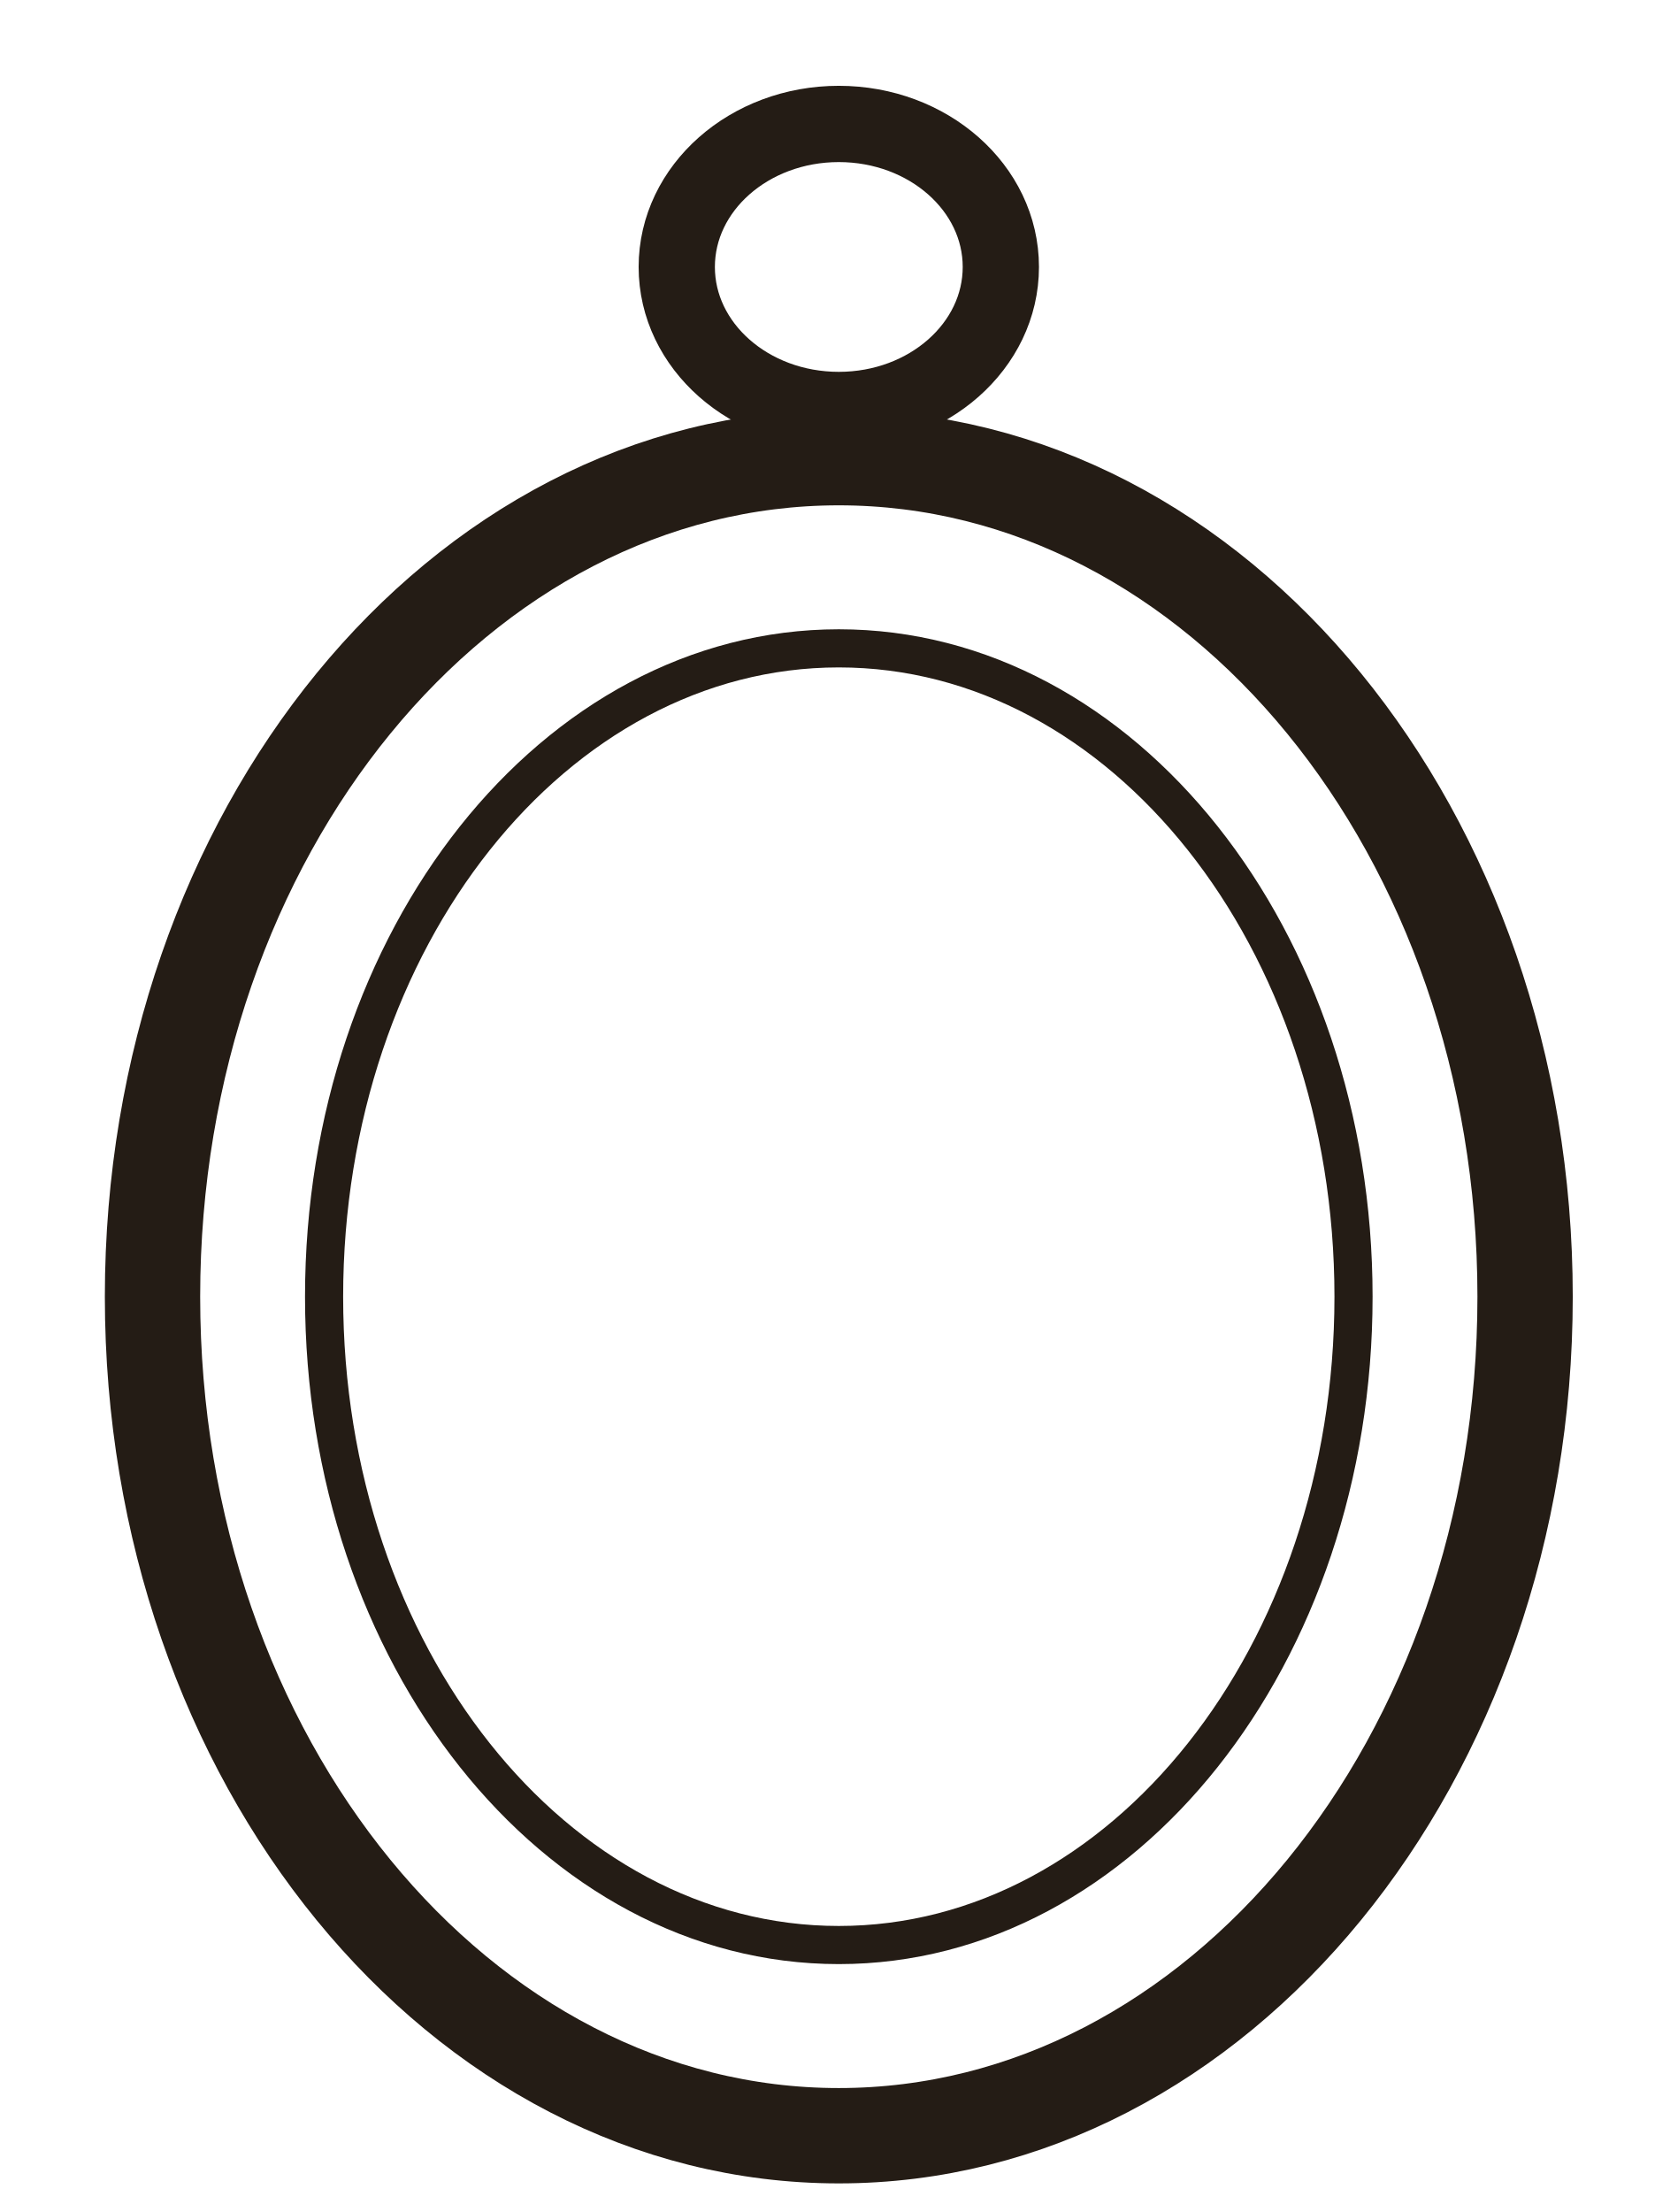
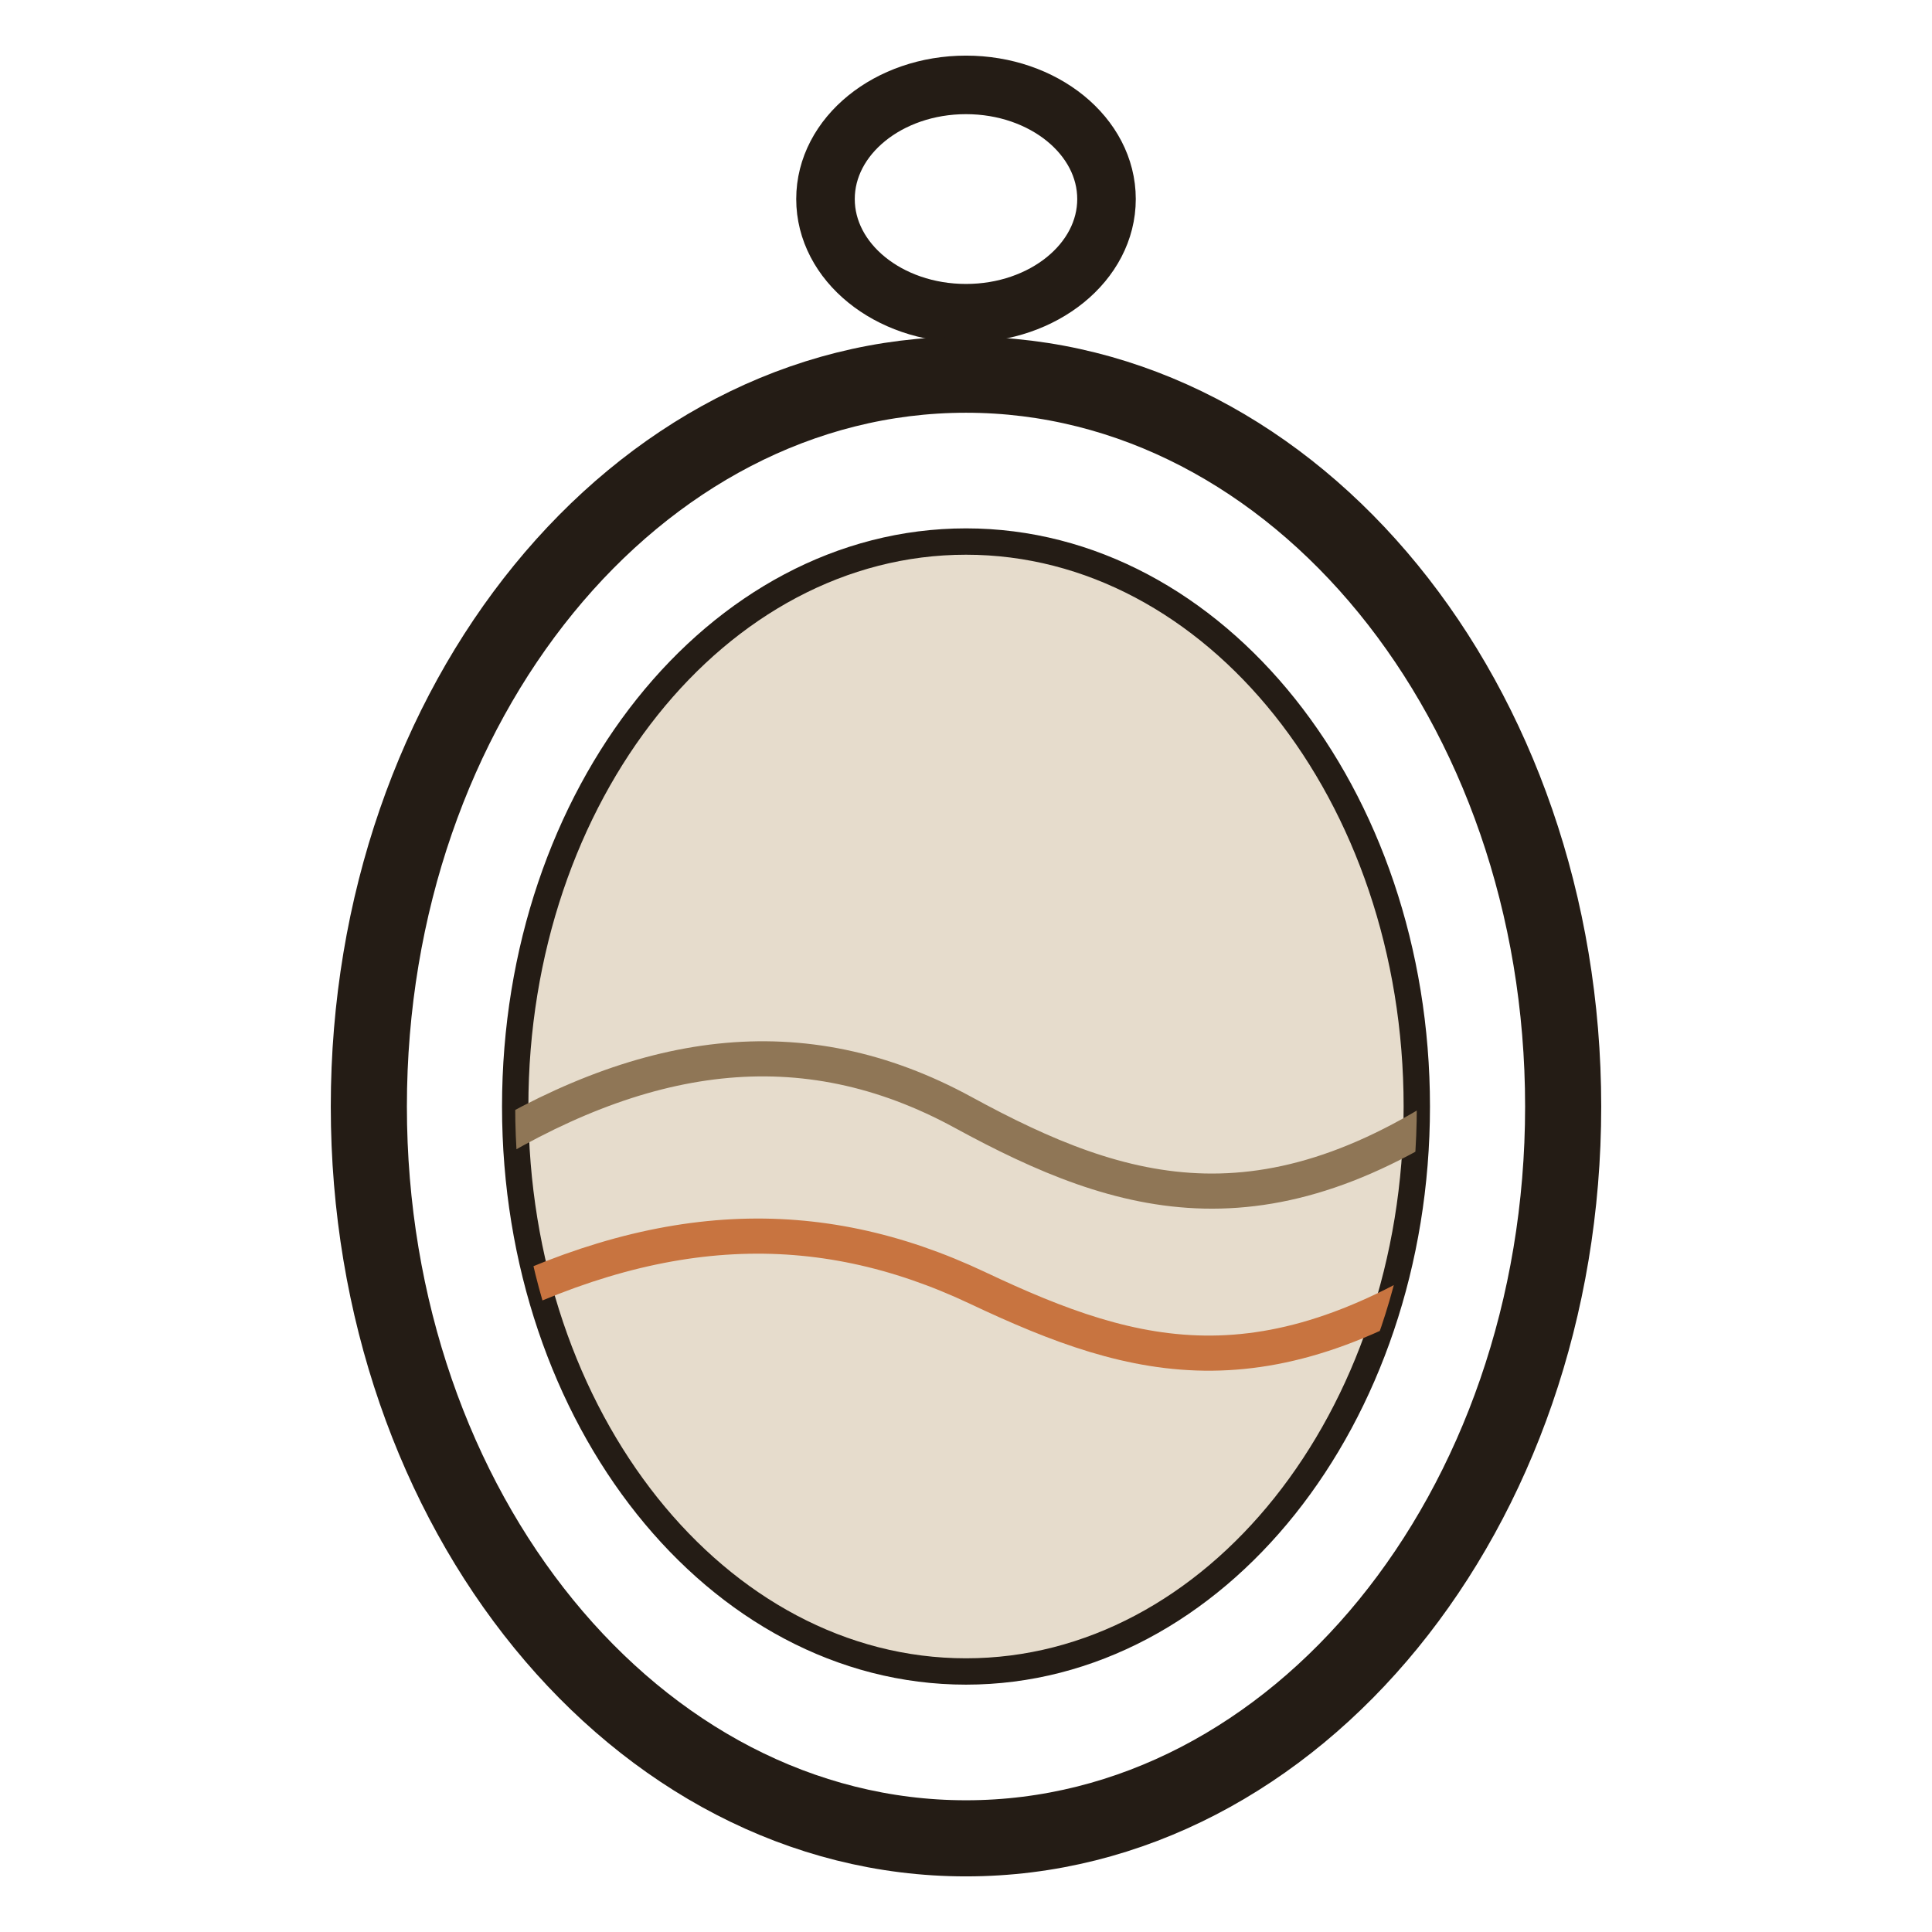
- <svg xmlns="http://www.w3.org/2000/svg" viewBox="0 0 88 116" fill="none">
-   <ellipse cx="44" cy="14" rx="8.5" ry="7.5" stroke="#241C15" stroke-width="4" />
-   <line x1="44" y1="21" x2="44" y2="26" stroke="#241C15" stroke-width="4" />
-   <ellipse cx="44" cy="68" rx="36" ry="44" stroke="#241C15" stroke-width="5" />
-   <ellipse cx="44" cy="68" rx="27" ry="34" stroke="#241C15" stroke-width="2" />
+ <svg xmlns="http://www.w3.org/2000/svg" viewBox="181 190 660 660" fill="none">
+   <defs>
+     <clipPath id="g">
+       <ellipse cx="511" cy="568" rx="154" ry="193" />
+     </clipPath>
+   </defs>
+   <ellipse cx="511" cy="258" rx="48" ry="39" stroke="#241C15" stroke-width="20" />
+   <line x1="511" y1="296" x2="511" y2="318" stroke="#241C15" stroke-width="20" />
+   <ellipse cx="511" cy="568" rx="204" ry="250" stroke="#241C15" stroke-width="26" />
+   <ellipse cx="511" cy="568" rx="154" ry="193" fill="#E6DCCC" stroke="#241C15" stroke-width="9" />
+   <g clip-path="url(#g)" stroke-width="12" stroke-linecap="round">
+     <path d="M340 586 C 400 548, 455 540, 510 570 S 615 615, 690 560" stroke="#8F7656" />
+     <path d="M340 640 C 405 606, 460 604, 515 630 S 615 668, 690 616" stroke="#C87440" />
+   </g>
</svg>
